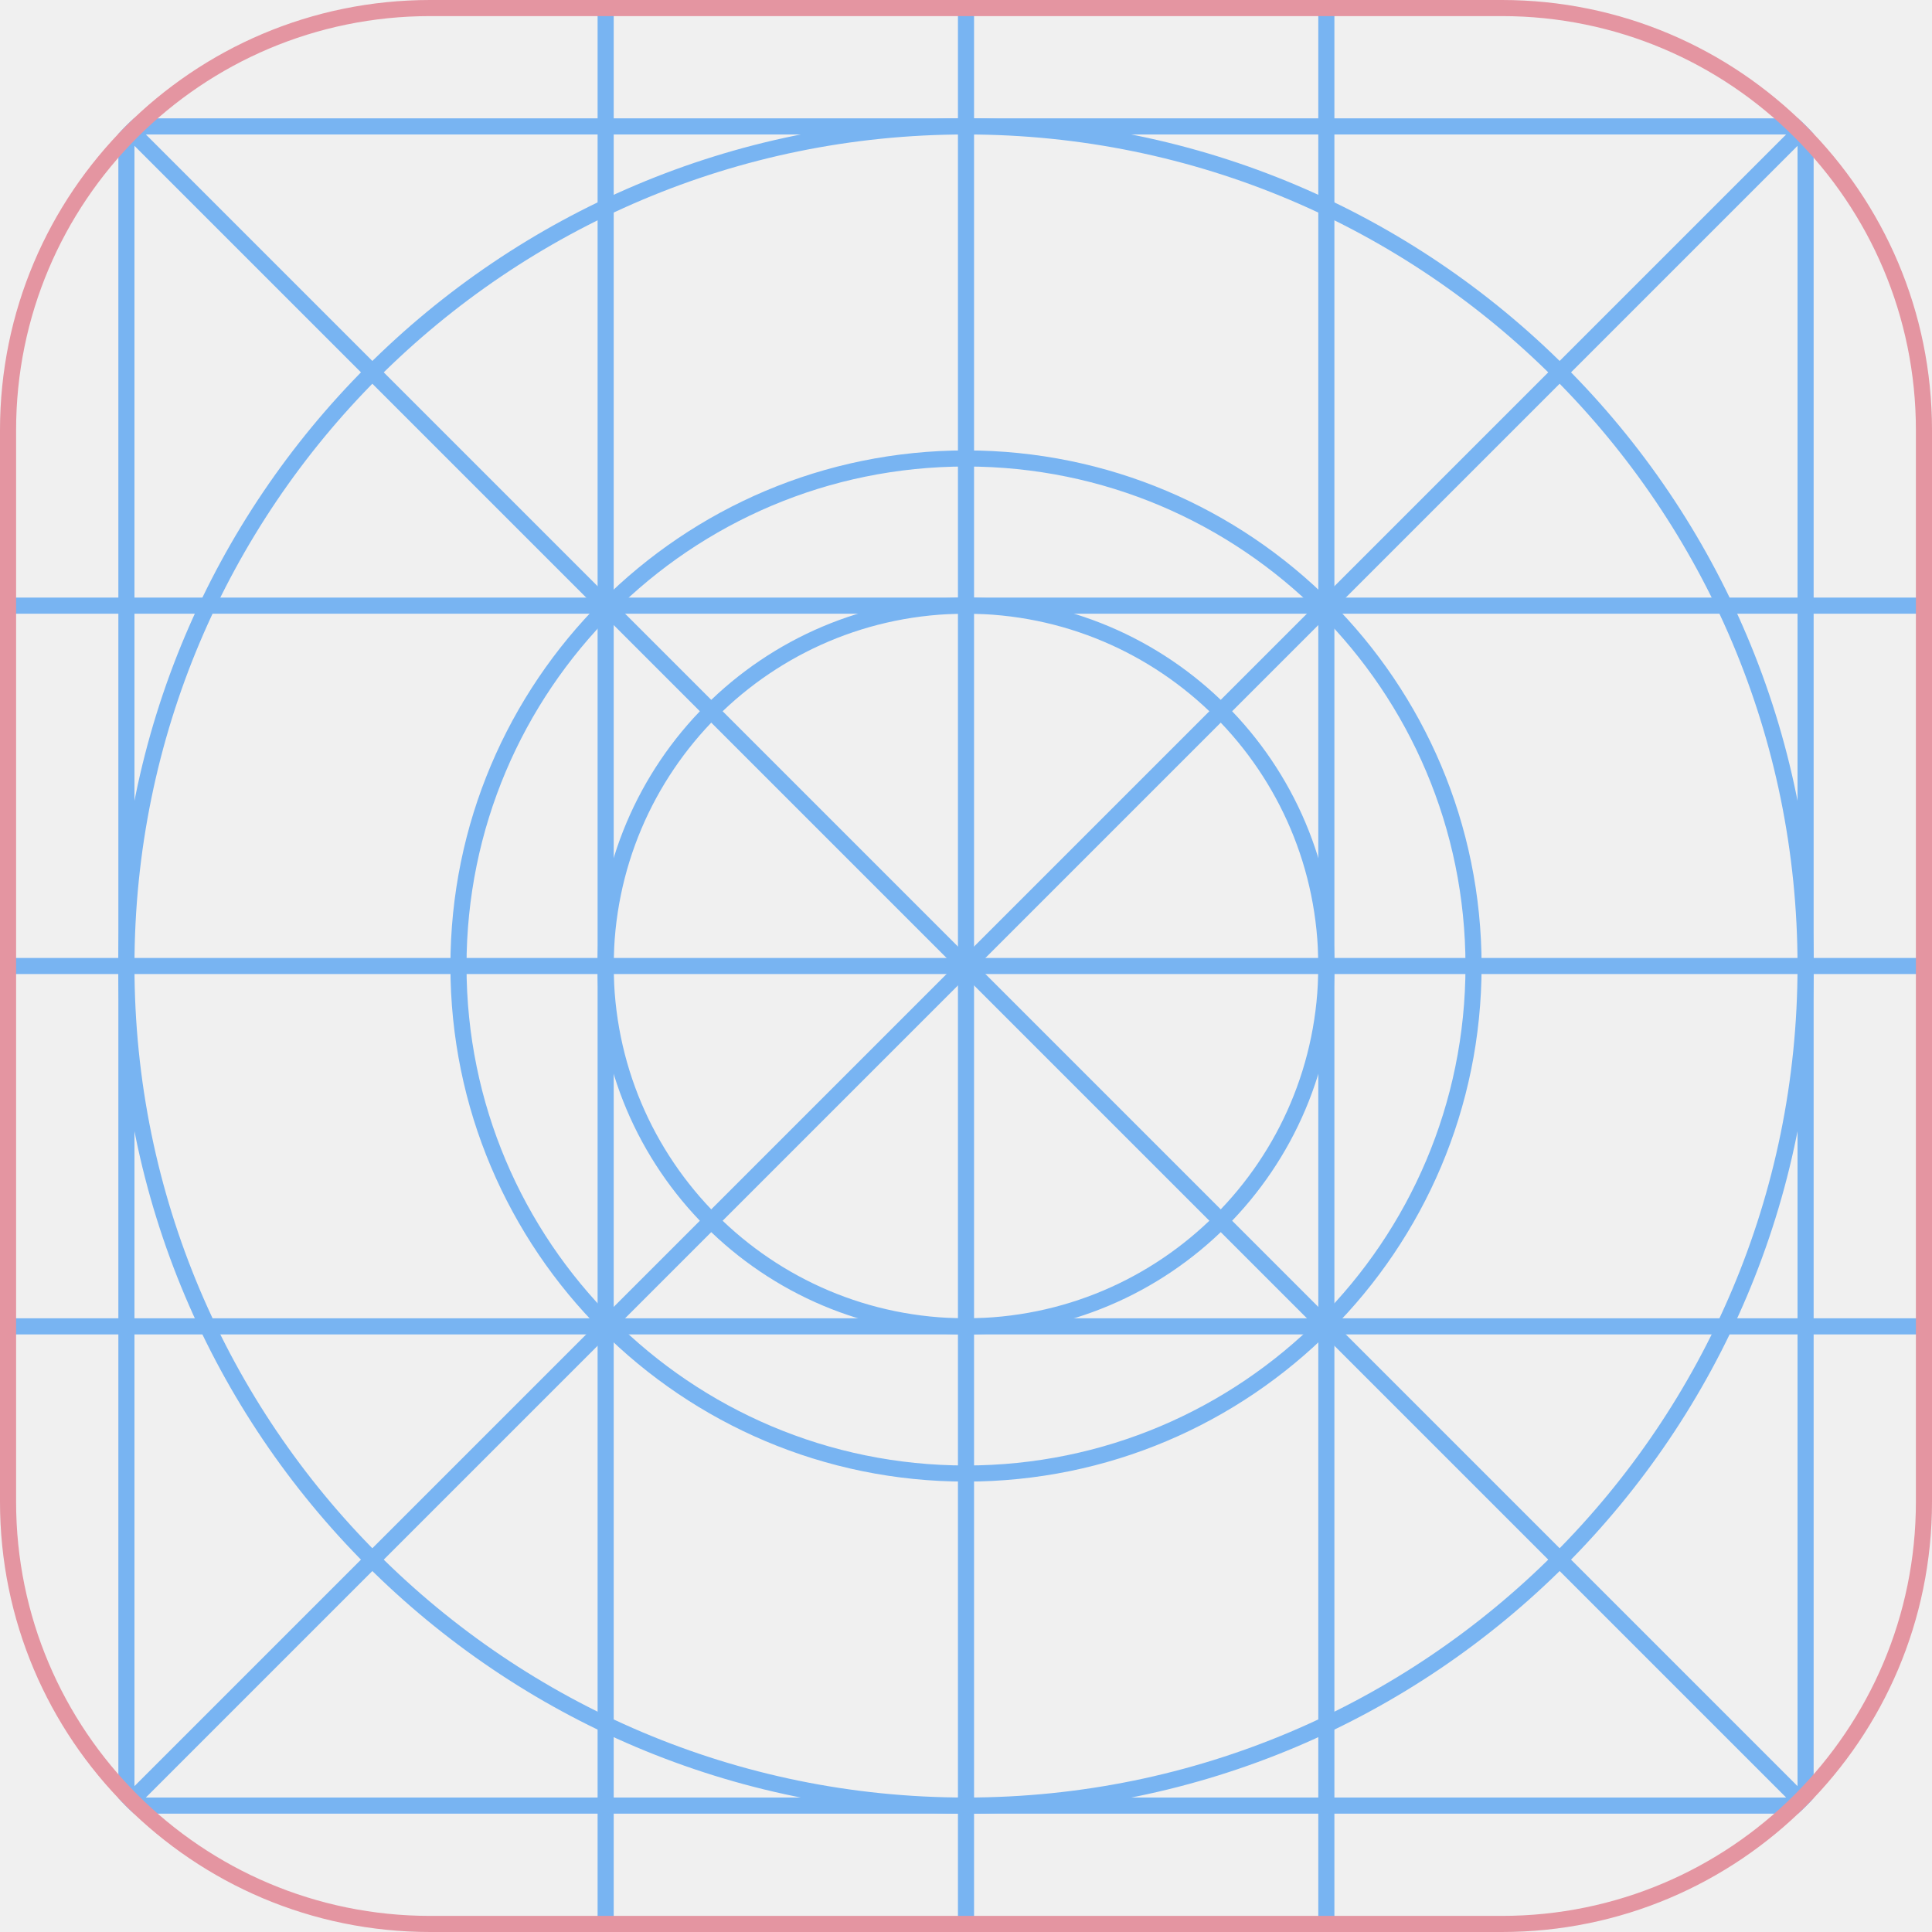
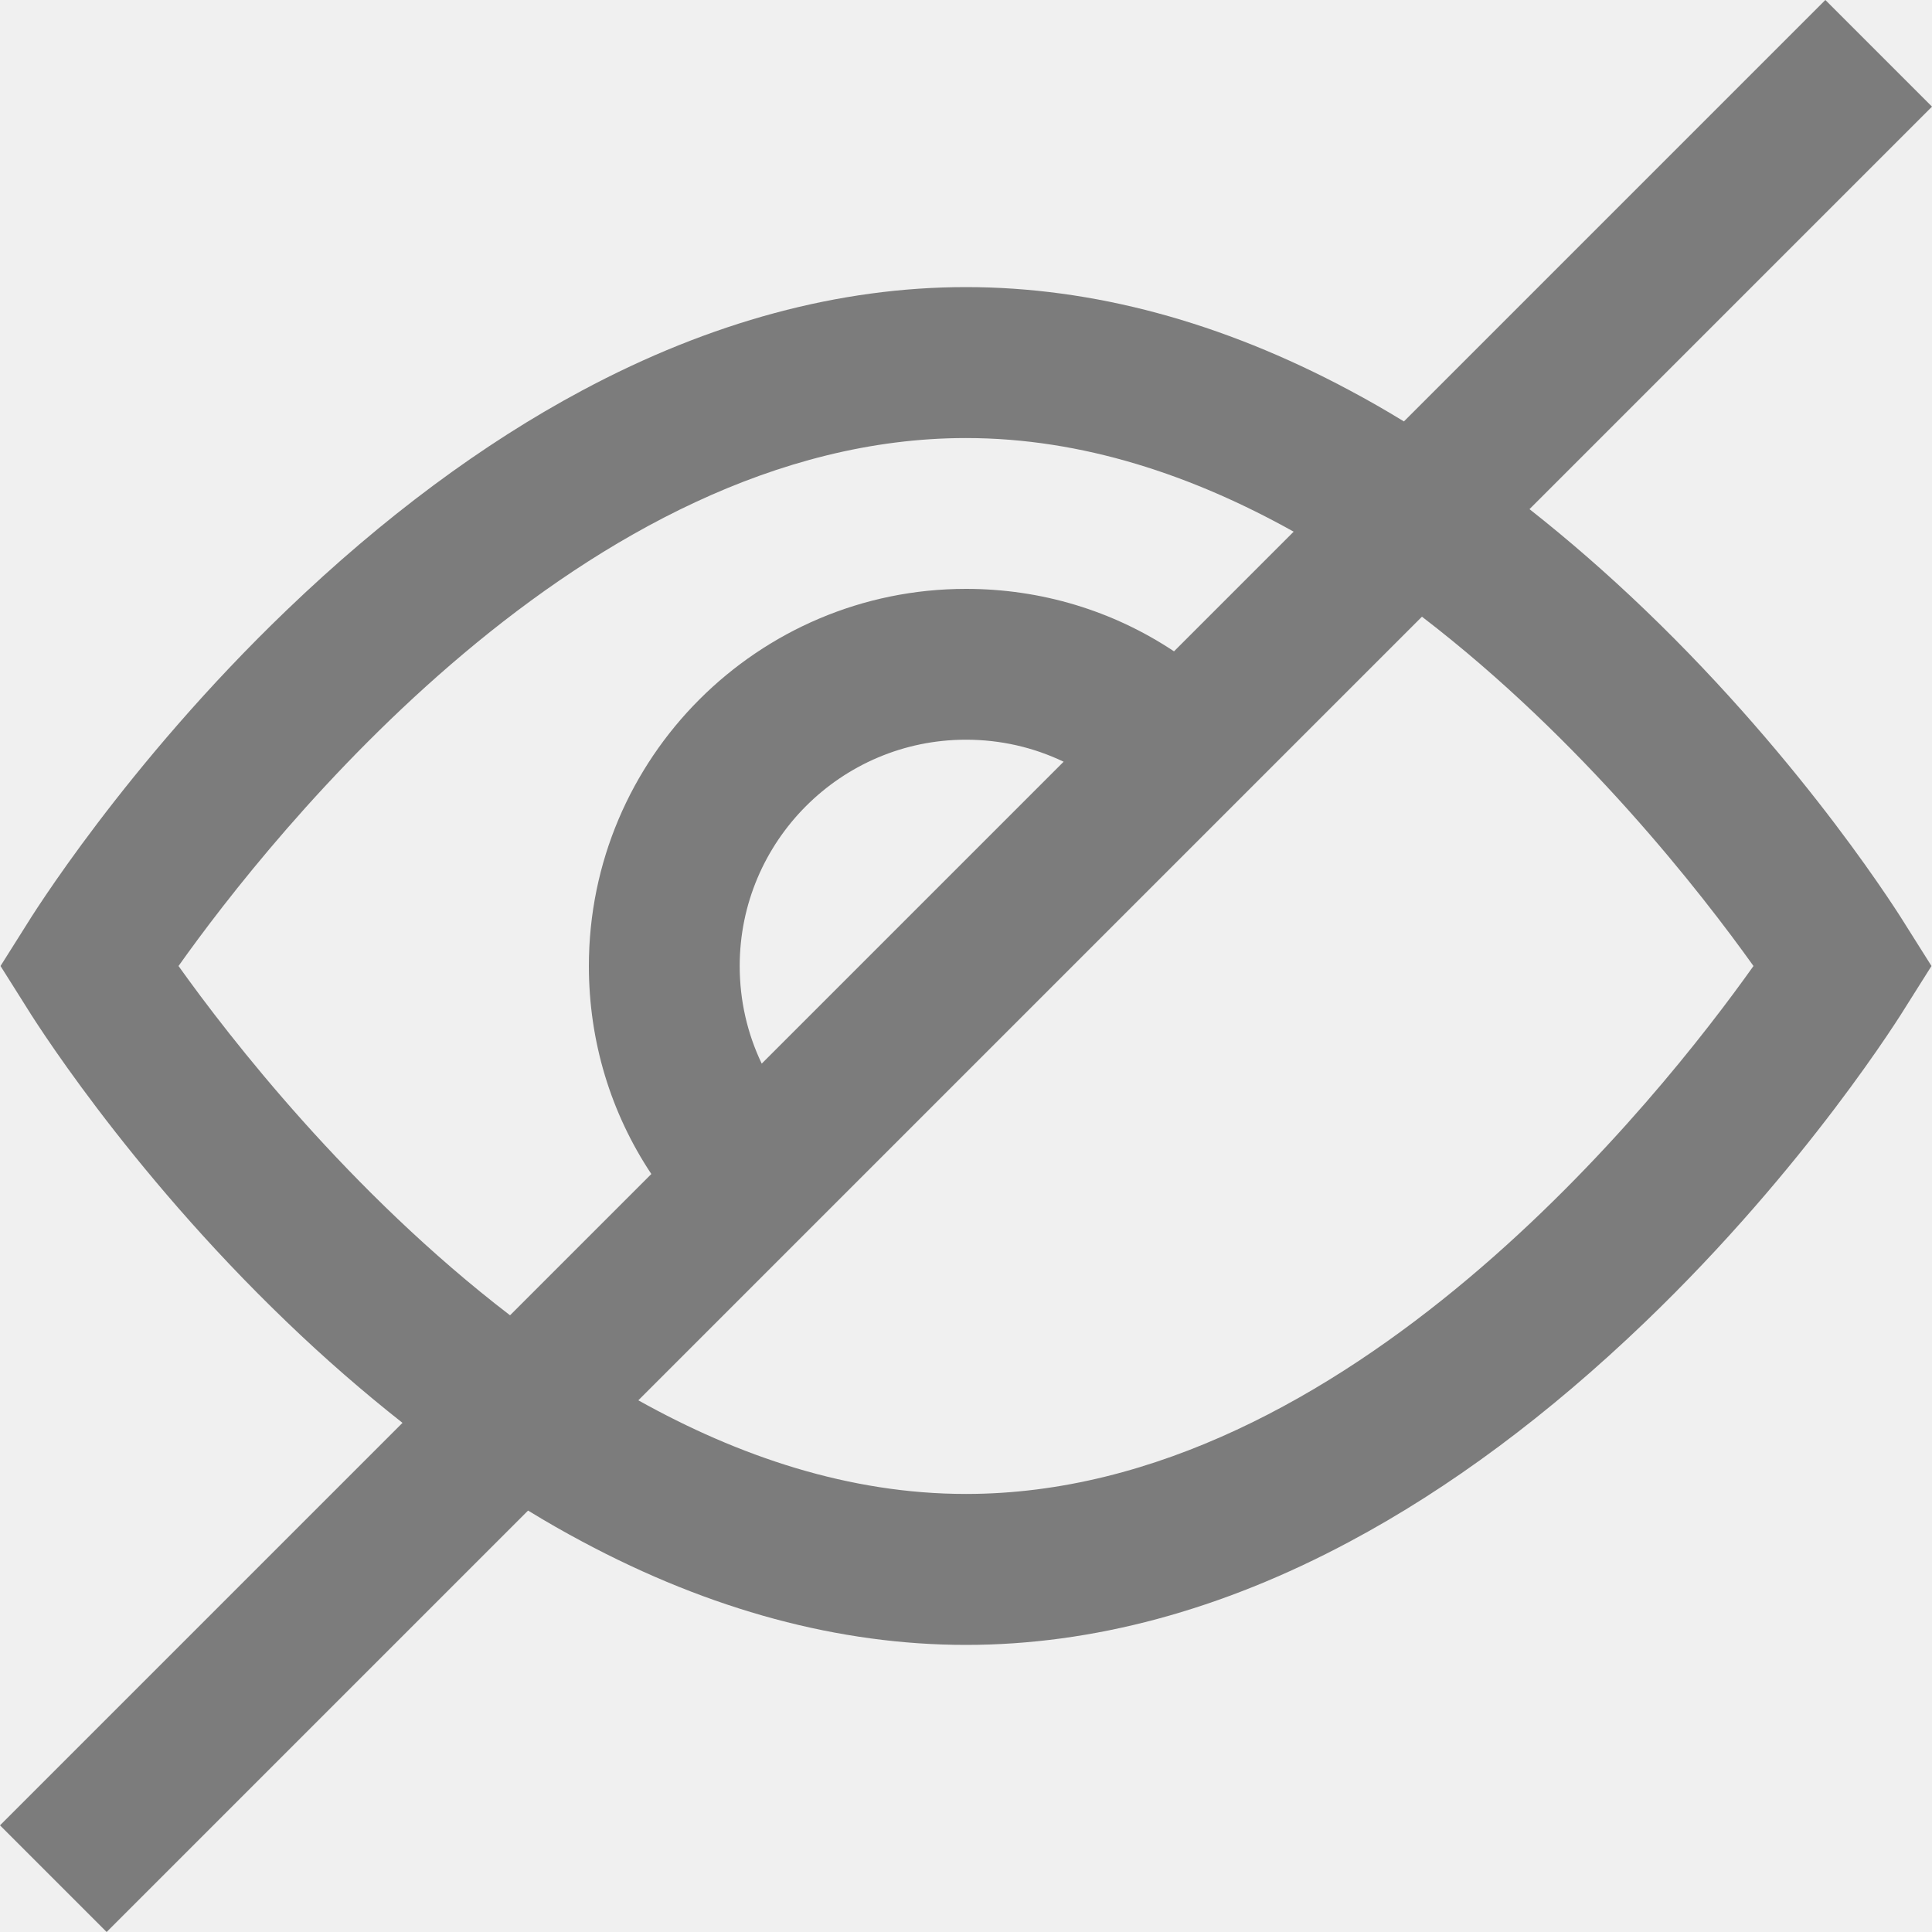
- <svg xmlns="http://www.w3.org/2000/svg" width="60" height="60" viewBox="0 0 60 60" fill="none">
-   <g opacity="0.5">
-     <g clip-path="url(#clip0_8_7686)">
-       <rect width="60" height="60" rx="13.359" fill="#EFEFEF" />
-       <path d="M0 41.191H60" stroke="#0077F3" stroke-width="0.5" />
-       <path d="M0 30H60" stroke="#0077F3" stroke-width="0.5" />
-       <path d="M0 18.809H60" stroke="#0077F3" stroke-width="0.5" />
-       <path d="M41.191 60V0" stroke="#0077F3" stroke-width="0.5" />
-       <path d="M30 60V0" stroke="#0077F3" stroke-width="0.5" />
-       <path d="M18.809 60V0" stroke="#0077F3" stroke-width="0.5" />
-       <path d="M60 60L0 0" stroke="#0077F3" stroke-width="0.5" />
-       <path d="M0 60L60 0" stroke="#0077F3" stroke-width="0.5" />
-       <rect x="3.926" y="3.926" width="52.148" height="52.148" stroke="#0077F3" stroke-width="0.5" />
-       <circle cx="30" cy="30" r="11.191" stroke="#0077F3" stroke-width="0.5" />
-       <circle cx="30" cy="30" r="15.762" stroke="#0077F3" stroke-width="0.5" />
-       <circle cx="30" cy="30" r="26.074" stroke="#0077F3" stroke-width="0.5" />
-     </g>
-     <rect x="0.25" y="0.25" width="59.5" height="59.5" rx="13.109" stroke="#D83A52" stroke-width="0.5" />
+ <svg xmlns="http://www.w3.org/2000/svg" width="15" height="15" viewBox="0 0 15 15" fill="none">
+   <g clip-path="url(#clip0_116_7289)">
+     <path d="M14.8 7.189C14.769 7.138 14.03 5.942 12.772 4.735C12.476 4.451 12.177 4.191 11.875 3.953L15 0.828L14.172 0L10.9 3.272C10.76 3.186 10.62 3.106 10.479 3.031C9.485 2.499 8.483 2.229 7.5 2.229C6.517 2.229 5.515 2.499 4.521 3.031C3.746 3.445 2.975 4.018 2.228 4.735C0.97 5.942 0.231 7.138 0.2 7.189L0.004 7.5L0.2 7.811C0.231 7.862 0.97 9.058 2.228 10.265C2.523 10.549 2.823 10.809 3.125 11.047L0 14.172L0.828 15L4.1 11.728C4.24 11.814 4.38 11.894 4.521 11.969C5.515 12.501 6.517 12.771 7.5 12.771C8.483 12.771 9.485 12.501 10.479 11.969C11.254 11.556 12.025 10.982 12.772 10.265C14.03 9.058 14.769 7.862 14.8 7.811L14.996 7.5L14.8 7.189ZM1.386 7.5C2.101 6.493 4.541 3.401 7.5 3.401C8.408 3.401 9.267 3.694 10.044 4.128L9.115 5.057C8.64 4.741 8.083 4.572 7.5 4.572C5.885 4.572 4.572 5.885 4.572 7.5C4.572 8.083 4.741 8.64 5.057 9.115L3.96 10.212C2.71 9.254 1.783 8.056 1.386 7.5ZM5.914 8.258C5.802 8.024 5.743 7.767 5.743 7.5C5.743 6.531 6.531 5.743 7.5 5.743C7.767 5.743 8.024 5.802 8.258 5.914L5.914 8.258ZM7.5 11.599C6.592 11.599 5.733 11.306 4.956 10.872L11.04 4.788C12.29 5.746 13.217 6.944 13.614 7.5C12.899 8.507 10.46 11.599 7.5 11.599Z" fill="#7C7C7C" />
  </g>
  <defs>
-     <clipPath id="clip0_8_7686">
-       <rect width="60" height="60" rx="13.359" fill="white" />
+     <clipPath id="clip0_116_7289">
+       <rect width="15" height="15" fill="white" />
    </clipPath>
  </defs>
</svg>
